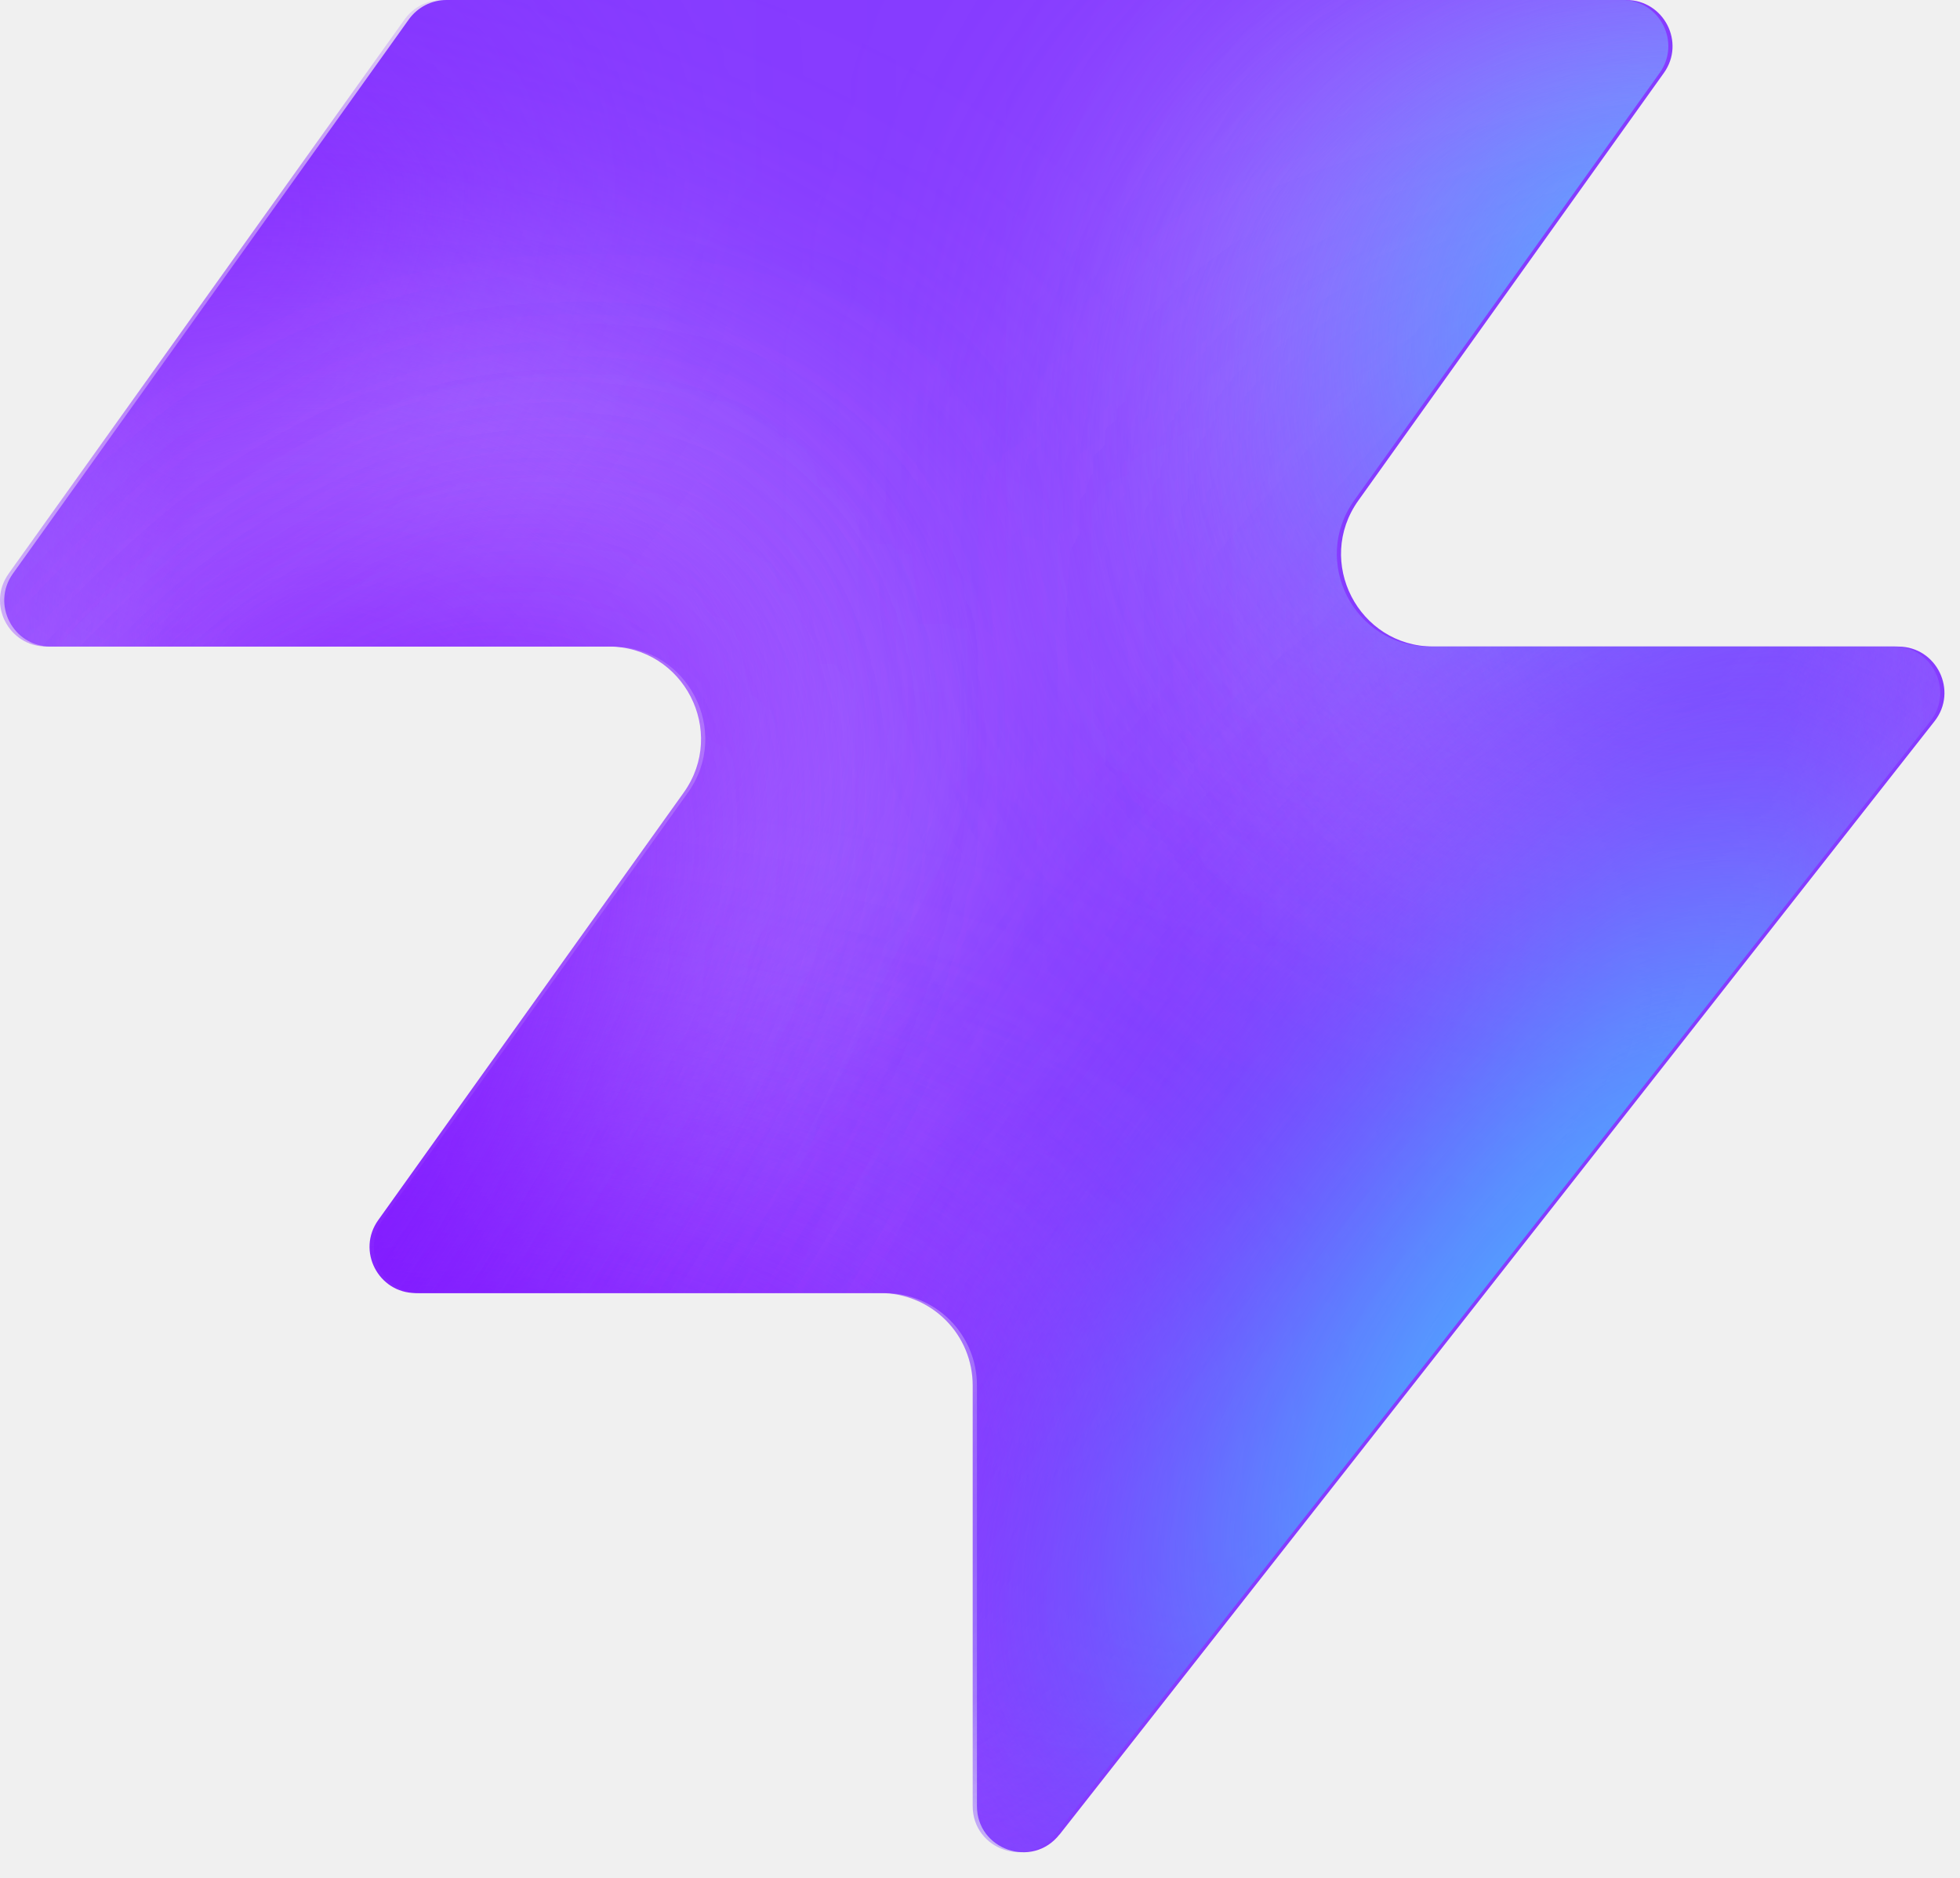
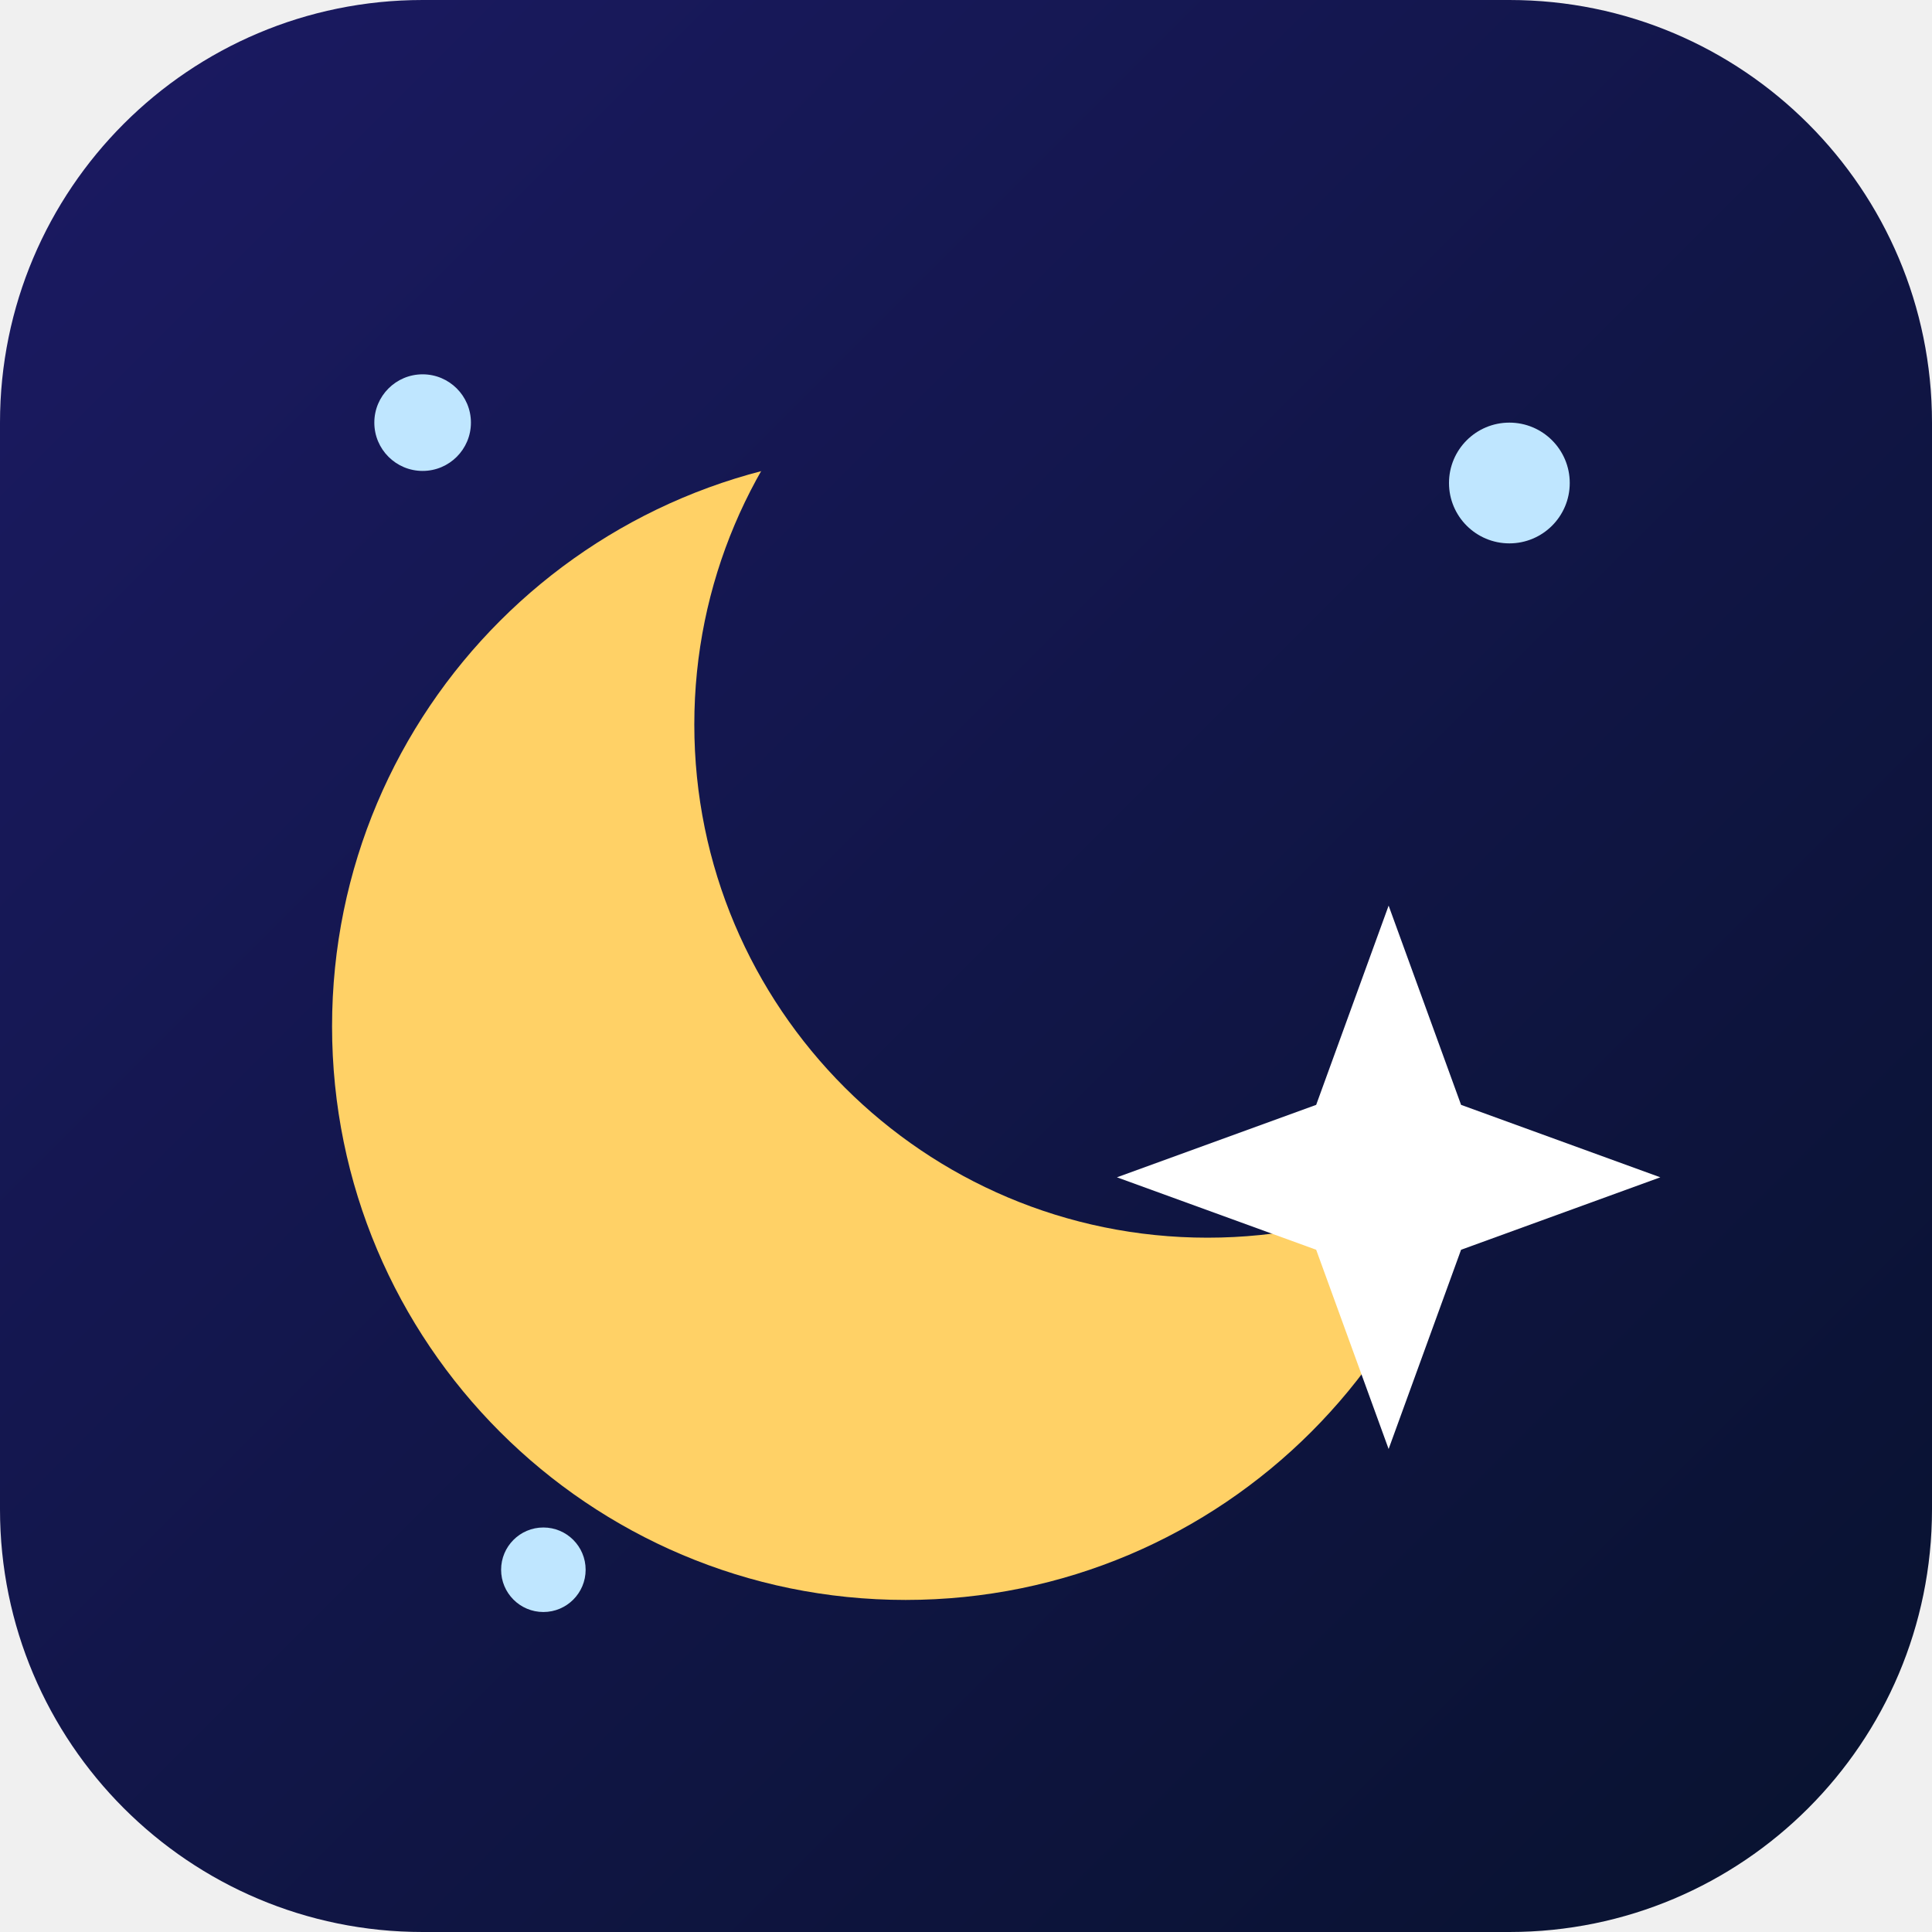
- <svg xmlns="http://www.w3.org/2000/svg" width="48" height="46" fill="none" viewBox="0 0 48 46">
-   <path fill="#863bff" d="M25.946 44.938c-.664.845-2.021.375-2.021-.698V33.937a2.26 2.26 0 0 0-2.262-2.262H10.287c-.92 0-1.456-1.04-.92-1.788l7.48-10.471c1.07-1.497 0-3.578-1.842-3.578H1.237c-.92 0-1.456-1.04-.92-1.788L10.013.474c.214-.297.556-.474.92-.474h28.894c.92 0 1.456 1.04.92 1.788l-7.48 10.471c-1.07 1.498 0 3.579 1.842 3.579h11.377c.943 0 1.473 1.088.89 1.83L25.947 44.94z" style="fill:#863bff;fill:color(display-p3 .525 .23 1);fill-opacity:1" />
-   <mask id="a" width="48" height="46" x="0" y="0" maskUnits="userSpaceOnUse" style="mask-type:alpha">
-     <path fill="#000" d="M25.842 44.938c-.664.844-2.021.375-2.021-.698V33.937a2.26 2.26 0 0 0-2.262-2.262H10.183c-.92 0-1.456-1.04-.92-1.788l7.48-10.471c1.07-1.498 0-3.579-1.842-3.579H1.133c-.92 0-1.456-1.04-.92-1.787L9.91.473c.214-.297.556-.474.92-.474h28.894c.92 0 1.456 1.04.92 1.788l-7.48 10.471c-1.07 1.498 0 3.578 1.842 3.578h11.377c.943 0 1.473 1.088.89 1.832L25.843 44.94z" style="fill:#000;fill-opacity:1" />
-   </mask>
-   <g mask="url(#a)">
-     <g filter="url(#b)">
-       <ellipse cx="5.508" cy="14.704" fill="#ede6ff" rx="5.508" ry="14.704" style="fill:#ede6ff;fill:color(display-p3 .927 .903 1);fill-opacity:1" transform="matrix(.00324 1 1 -.00324 -4.47 31.516)" />
-     </g>
-     <g filter="url(#c)">
-       <ellipse cx="10.399" cy="29.851" fill="#ede6ff" rx="10.399" ry="29.851" style="fill:#ede6ff;fill:color(display-p3 .927 .903 1);fill-opacity:1" transform="matrix(.00324 1 1 -.00324 -39.328 7.883)" />
-     </g>
-     <g filter="url(#d)">
-       <ellipse cx="5.508" cy="30.487" fill="#7e14ff" rx="5.508" ry="30.487" style="fill:#7e14ff;fill:color(display-p3 .492 .077 1);fill-opacity:1" transform="rotate(89.814 -25.913 -14.639)scale(1 -1)" />
-     </g>
-     <g filter="url(#e)">
-       <ellipse cx="5.508" cy="30.599" fill="#7e14ff" rx="5.508" ry="30.599" style="fill:#7e14ff;fill:color(display-p3 .492 .077 1);fill-opacity:1" transform="rotate(89.814 -32.644 -3.334)scale(1 -1)" />
-     </g>
-     <g filter="url(#f)">
-       <ellipse cx="5.508" cy="30.599" fill="#7e14ff" rx="5.508" ry="30.599" style="fill:#7e14ff;fill:color(display-p3 .492 .077 1);fill-opacity:1" transform="matrix(.00324 1 1 -.00324 -34.34 30.47)" />
-     </g>
-     <g filter="url(#g)">
-       <ellipse cx="14.072" cy="22.078" fill="#ede6ff" rx="14.072" ry="22.078" style="fill:#ede6ff;fill:color(display-p3 .927 .903 1);fill-opacity:1" transform="rotate(93.35 24.506 48.493)scale(-1 1)" />
-     </g>
-     <g filter="url(#h)">
-       <ellipse cx="3.47" cy="21.501" fill="#7e14ff" rx="3.47" ry="21.501" style="fill:#7e14ff;fill:color(display-p3 .492 .077 1);fill-opacity:1" transform="rotate(89.009 28.708 47.59)scale(-1 1)" />
-     </g>
-     <g filter="url(#i)">
-       <ellipse cx="3.47" cy="21.501" fill="#7e14ff" rx="3.47" ry="21.501" style="fill:#7e14ff;fill:color(display-p3 .492 .077 1);fill-opacity:1" transform="rotate(89.009 28.708 47.59)scale(-1 1)" />
-     </g>
-     <g filter="url(#j)">
-       <ellipse cx=".387" cy="8.972" fill="#7e14ff" rx="4.407" ry="29.108" style="fill:#7e14ff;fill:color(display-p3 .492 .077 1);fill-opacity:1" transform="rotate(39.51 .387 8.972)" />
-     </g>
-     <g filter="url(#k)">
-       <ellipse cx="47.523" cy="-6.092" fill="#7e14ff" rx="4.407" ry="29.108" style="fill:#7e14ff;fill:color(display-p3 .492 .077 1);fill-opacity:1" transform="rotate(37.892 47.523 -6.092)" />
-     </g>
-     <g filter="url(#l)">
-       <ellipse cx="41.412" cy="6.333" fill="#47bfff" rx="5.971" ry="9.665" style="fill:#47bfff;fill:color(display-p3 .28 .748 1);fill-opacity:1" transform="rotate(37.892 41.412 6.333)" />
-     </g>
-     <g filter="url(#m)">
-       <ellipse cx="-1.879" cy="38.332" fill="#7e14ff" rx="4.407" ry="29.108" style="fill:#7e14ff;fill:color(display-p3 .492 .077 1);fill-opacity:1" transform="rotate(37.892 -1.88 38.332)" />
-     </g>
-     <g filter="url(#n)">
-       <ellipse cx="-1.879" cy="38.332" fill="#7e14ff" rx="4.407" ry="29.108" style="fill:#7e14ff;fill:color(display-p3 .492 .077 1);fill-opacity:1" transform="rotate(37.892 -1.88 38.332)" />
-     </g>
-     <g filter="url(#o)">
-       <ellipse cx="35.651" cy="29.907" fill="#7e14ff" rx="4.407" ry="29.108" style="fill:#7e14ff;fill:color(display-p3 .492 .077 1);fill-opacity:1" transform="rotate(37.892 35.651 29.907)" />
-     </g>
-     <g filter="url(#p)">
-       <ellipse cx="38.418" cy="32.4" fill="#47bfff" rx="5.971" ry="15.297" style="fill:#47bfff;fill:color(display-p3 .28 .748 1);fill-opacity:1" transform="rotate(37.892 38.418 32.4)" />
-     </g>
-   </g>
+ <svg xmlns="http://www.w3.org/2000/svg" viewBox="0 0 64 64">
  <defs>
-     <filter id="b" width="60.045" height="41.654" x="-19.77" y="16.149" color-interpolation-filters="sRGB" filterUnits="userSpaceOnUse">
-       <feFlood flood-opacity="0" result="BackgroundImageFix" />
-       <feBlend in="SourceGraphic" in2="BackgroundImageFix" result="shape" />
-       <feGaussianBlur result="effect1_foregroundBlur_2002_17158" stdDeviation="7.659" />
-     </filter>
-     <filter id="c" width="90.34" height="51.437" x="-54.613" y="-7.533" color-interpolation-filters="sRGB" filterUnits="userSpaceOnUse">
-       <feFlood flood-opacity="0" result="BackgroundImageFix" />
-       <feBlend in="SourceGraphic" in2="BackgroundImageFix" result="shape" />
-       <feGaussianBlur result="effect1_foregroundBlur_2002_17158" stdDeviation="7.659" />
-     </filter>
-     <filter id="d" width="79.355" height="29.4" x="-49.64" y="2.03" color-interpolation-filters="sRGB" filterUnits="userSpaceOnUse">
-       <feFlood flood-opacity="0" result="BackgroundImageFix" />
-       <feBlend in="SourceGraphic" in2="BackgroundImageFix" result="shape" />
-       <feGaussianBlur result="effect1_foregroundBlur_2002_17158" stdDeviation="4.596" />
-     </filter>
-     <filter id="e" width="79.579" height="29.4" x="-45.045" y="20.029" color-interpolation-filters="sRGB" filterUnits="userSpaceOnUse">
-       <feFlood flood-opacity="0" result="BackgroundImageFix" />
-       <feBlend in="SourceGraphic" in2="BackgroundImageFix" result="shape" />
-       <feGaussianBlur result="effect1_foregroundBlur_2002_17158" stdDeviation="4.596" />
-     </filter>
-     <filter id="f" width="79.579" height="29.4" x="-43.513" y="21.178" color-interpolation-filters="sRGB" filterUnits="userSpaceOnUse">
-       <feFlood flood-opacity="0" result="BackgroundImageFix" />
-       <feBlend in="SourceGraphic" in2="BackgroundImageFix" result="shape" />
-       <feGaussianBlur result="effect1_foregroundBlur_2002_17158" stdDeviation="4.596" />
-     </filter>
-     <filter id="g" width="74.749" height="58.852" x="15.756" y="-17.901" color-interpolation-filters="sRGB" filterUnits="userSpaceOnUse">
-       <feFlood flood-opacity="0" result="BackgroundImageFix" />
-       <feBlend in="SourceGraphic" in2="BackgroundImageFix" result="shape" />
-       <feGaussianBlur result="effect1_foregroundBlur_2002_17158" stdDeviation="7.659" />
-     </filter>
-     <filter id="h" width="61.377" height="25.362" x="23.548" y="2.284" color-interpolation-filters="sRGB" filterUnits="userSpaceOnUse">
-       <feFlood flood-opacity="0" result="BackgroundImageFix" />
-       <feBlend in="SourceGraphic" in2="BackgroundImageFix" result="shape" />
-       <feGaussianBlur result="effect1_foregroundBlur_2002_17158" stdDeviation="4.596" />
-     </filter>
-     <filter id="i" width="61.377" height="25.362" x="23.548" y="2.284" color-interpolation-filters="sRGB" filterUnits="userSpaceOnUse">
-       <feFlood flood-opacity="0" result="BackgroundImageFix" />
-       <feBlend in="SourceGraphic" in2="BackgroundImageFix" result="shape" />
-       <feGaussianBlur result="effect1_foregroundBlur_2002_17158" stdDeviation="4.596" />
-     </filter>
-     <filter id="j" width="56.045" height="63.649" x="-27.636" y="-22.853" color-interpolation-filters="sRGB" filterUnits="userSpaceOnUse">
-       <feFlood flood-opacity="0" result="BackgroundImageFix" />
-       <feBlend in="SourceGraphic" in2="BackgroundImageFix" result="shape" />
-       <feGaussianBlur result="effect1_foregroundBlur_2002_17158" stdDeviation="4.596" />
-     </filter>
-     <filter id="k" width="54.814" height="64.646" x="20.116" y="-38.415" color-interpolation-filters="sRGB" filterUnits="userSpaceOnUse">
-       <feFlood flood-opacity="0" result="BackgroundImageFix" />
-       <feBlend in="SourceGraphic" in2="BackgroundImageFix" result="shape" />
-       <feGaussianBlur result="effect1_foregroundBlur_2002_17158" stdDeviation="4.596" />
-     </filter>
-     <filter id="l" width="33.541" height="35.313" x="24.641" y="-11.323" color-interpolation-filters="sRGB" filterUnits="userSpaceOnUse">
-       <feFlood flood-opacity="0" result="BackgroundImageFix" />
-       <feBlend in="SourceGraphic" in2="BackgroundImageFix" result="shape" />
-       <feGaussianBlur result="effect1_foregroundBlur_2002_17158" stdDeviation="4.596" />
-     </filter>
-     <filter id="m" width="54.814" height="64.646" x="-29.286" y="6.009" color-interpolation-filters="sRGB" filterUnits="userSpaceOnUse">
-       <feFlood flood-opacity="0" result="BackgroundImageFix" />
-       <feBlend in="SourceGraphic" in2="BackgroundImageFix" result="shape" />
-       <feGaussianBlur result="effect1_foregroundBlur_2002_17158" stdDeviation="4.596" />
-     </filter>
-     <filter id="n" width="54.814" height="64.646" x="-29.286" y="6.009" color-interpolation-filters="sRGB" filterUnits="userSpaceOnUse">
-       <feFlood flood-opacity="0" result="BackgroundImageFix" />
-       <feBlend in="SourceGraphic" in2="BackgroundImageFix" result="shape" />
-       <feGaussianBlur result="effect1_foregroundBlur_2002_17158" stdDeviation="4.596" />
-     </filter>
-     <filter id="o" width="54.814" height="64.646" x="8.244" y="-2.416" color-interpolation-filters="sRGB" filterUnits="userSpaceOnUse">
-       <feFlood flood-opacity="0" result="BackgroundImageFix" />
-       <feBlend in="SourceGraphic" in2="BackgroundImageFix" result="shape" />
-       <feGaussianBlur result="effect1_foregroundBlur_2002_17158" stdDeviation="4.596" />
-     </filter>
-     <filter id="p" width="39.409" height="43.623" x="18.713" y="10.588" color-interpolation-filters="sRGB" filterUnits="userSpaceOnUse">
-       <feFlood flood-opacity="0" result="BackgroundImageFix" />
-       <feBlend in="SourceGraphic" in2="BackgroundImageFix" result="shape" />
-       <feGaussianBlur result="effect1_foregroundBlur_2002_17158" stdDeviation="4.596" />
-     </filter>
+     <linearGradient id="bg" x1="0" y1="0" x2="1" y2="1">
+       <stop offset="0" stop-color="#1b1a63" />
+       <stop offset="1" stop-color="#08122e" />
+     </linearGradient>
+     <mask id="cut">
+       <rect width="64" height="64" fill="#fff" />
+       <circle cx="40" cy="24" r="17" fill="#000" />
+     </mask>
  </defs>
+   <rect width="64" height="64" rx="14" fill="url(#bg)" />
+   <circle cx="30" cy="34" r="19" fill="#ffd166" mask="url(#cut)" />
+   <path d="M46 30 L48.4 36.6 L55 39 L48.4 41.4 L46 48 L43.6 41.4 L37 39 L43.6 36.6Z" fill="#fff" />
+   <circle cx="50" cy="16" r="2" fill="#bfe6ff" />
+   <circle cx="14" cy="14" r="1.6" fill="#bfe6ff" />
+   <circle cx="18" cy="52" r="1.4" fill="#bfe6ff" />
</svg>
